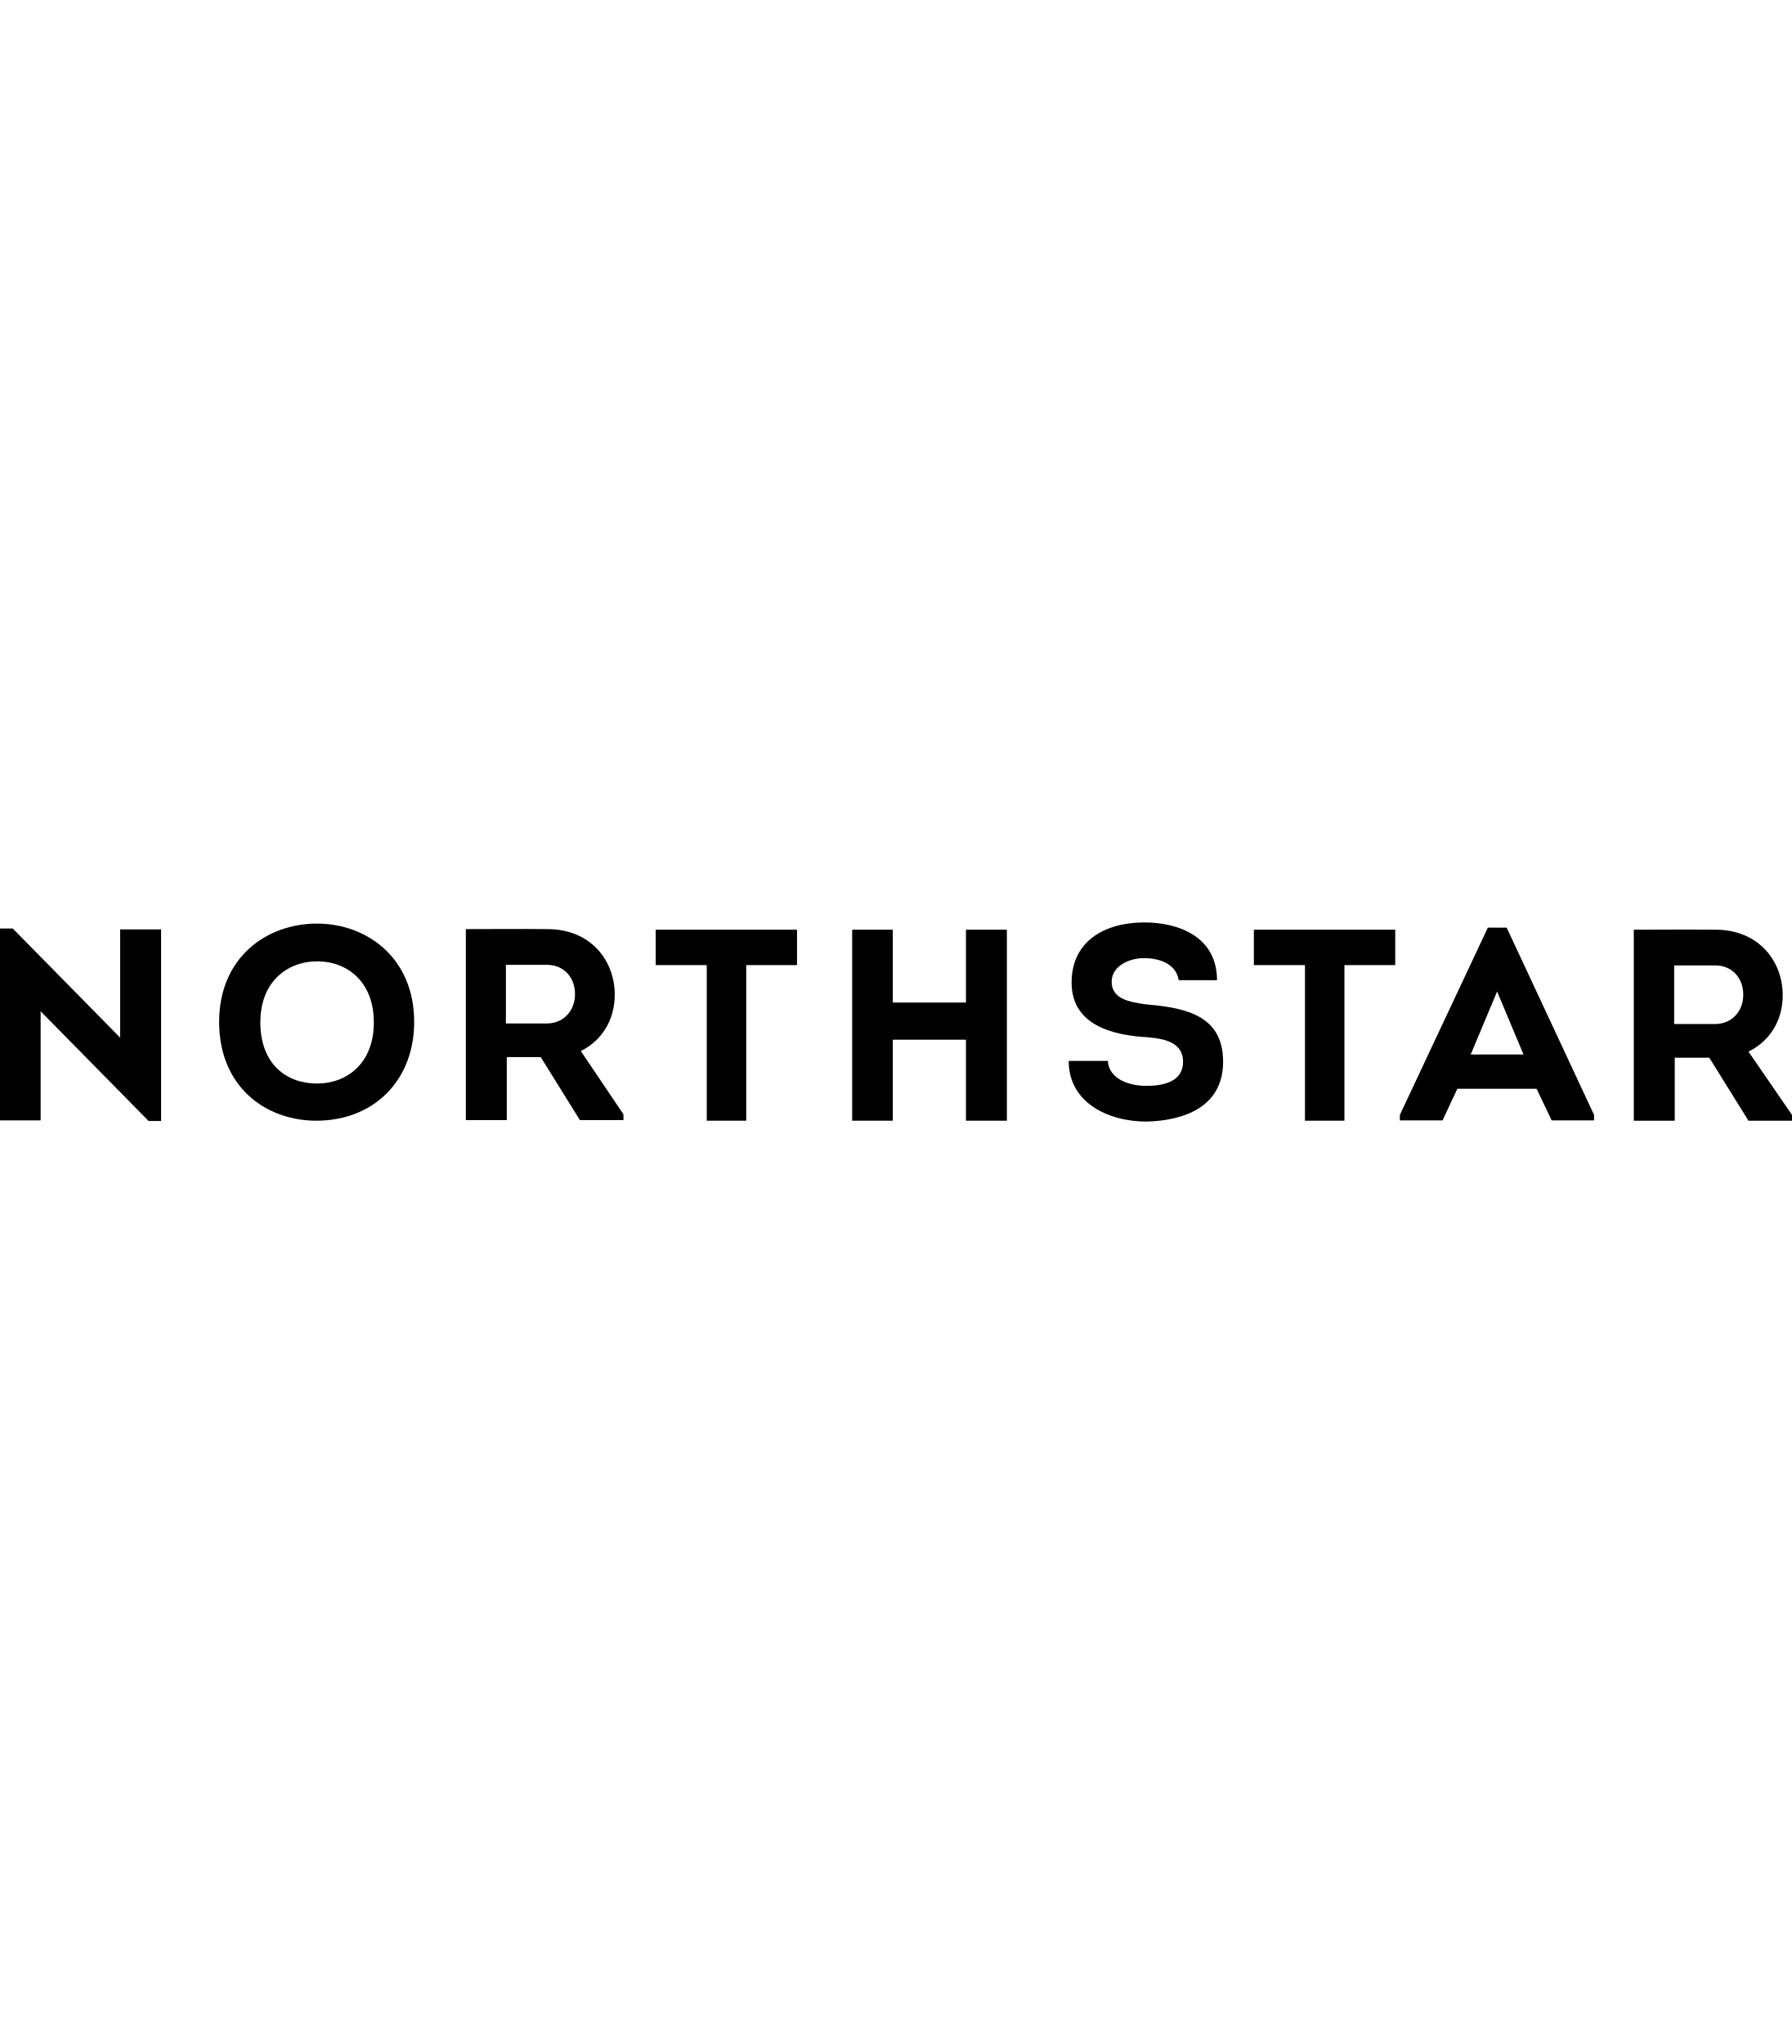
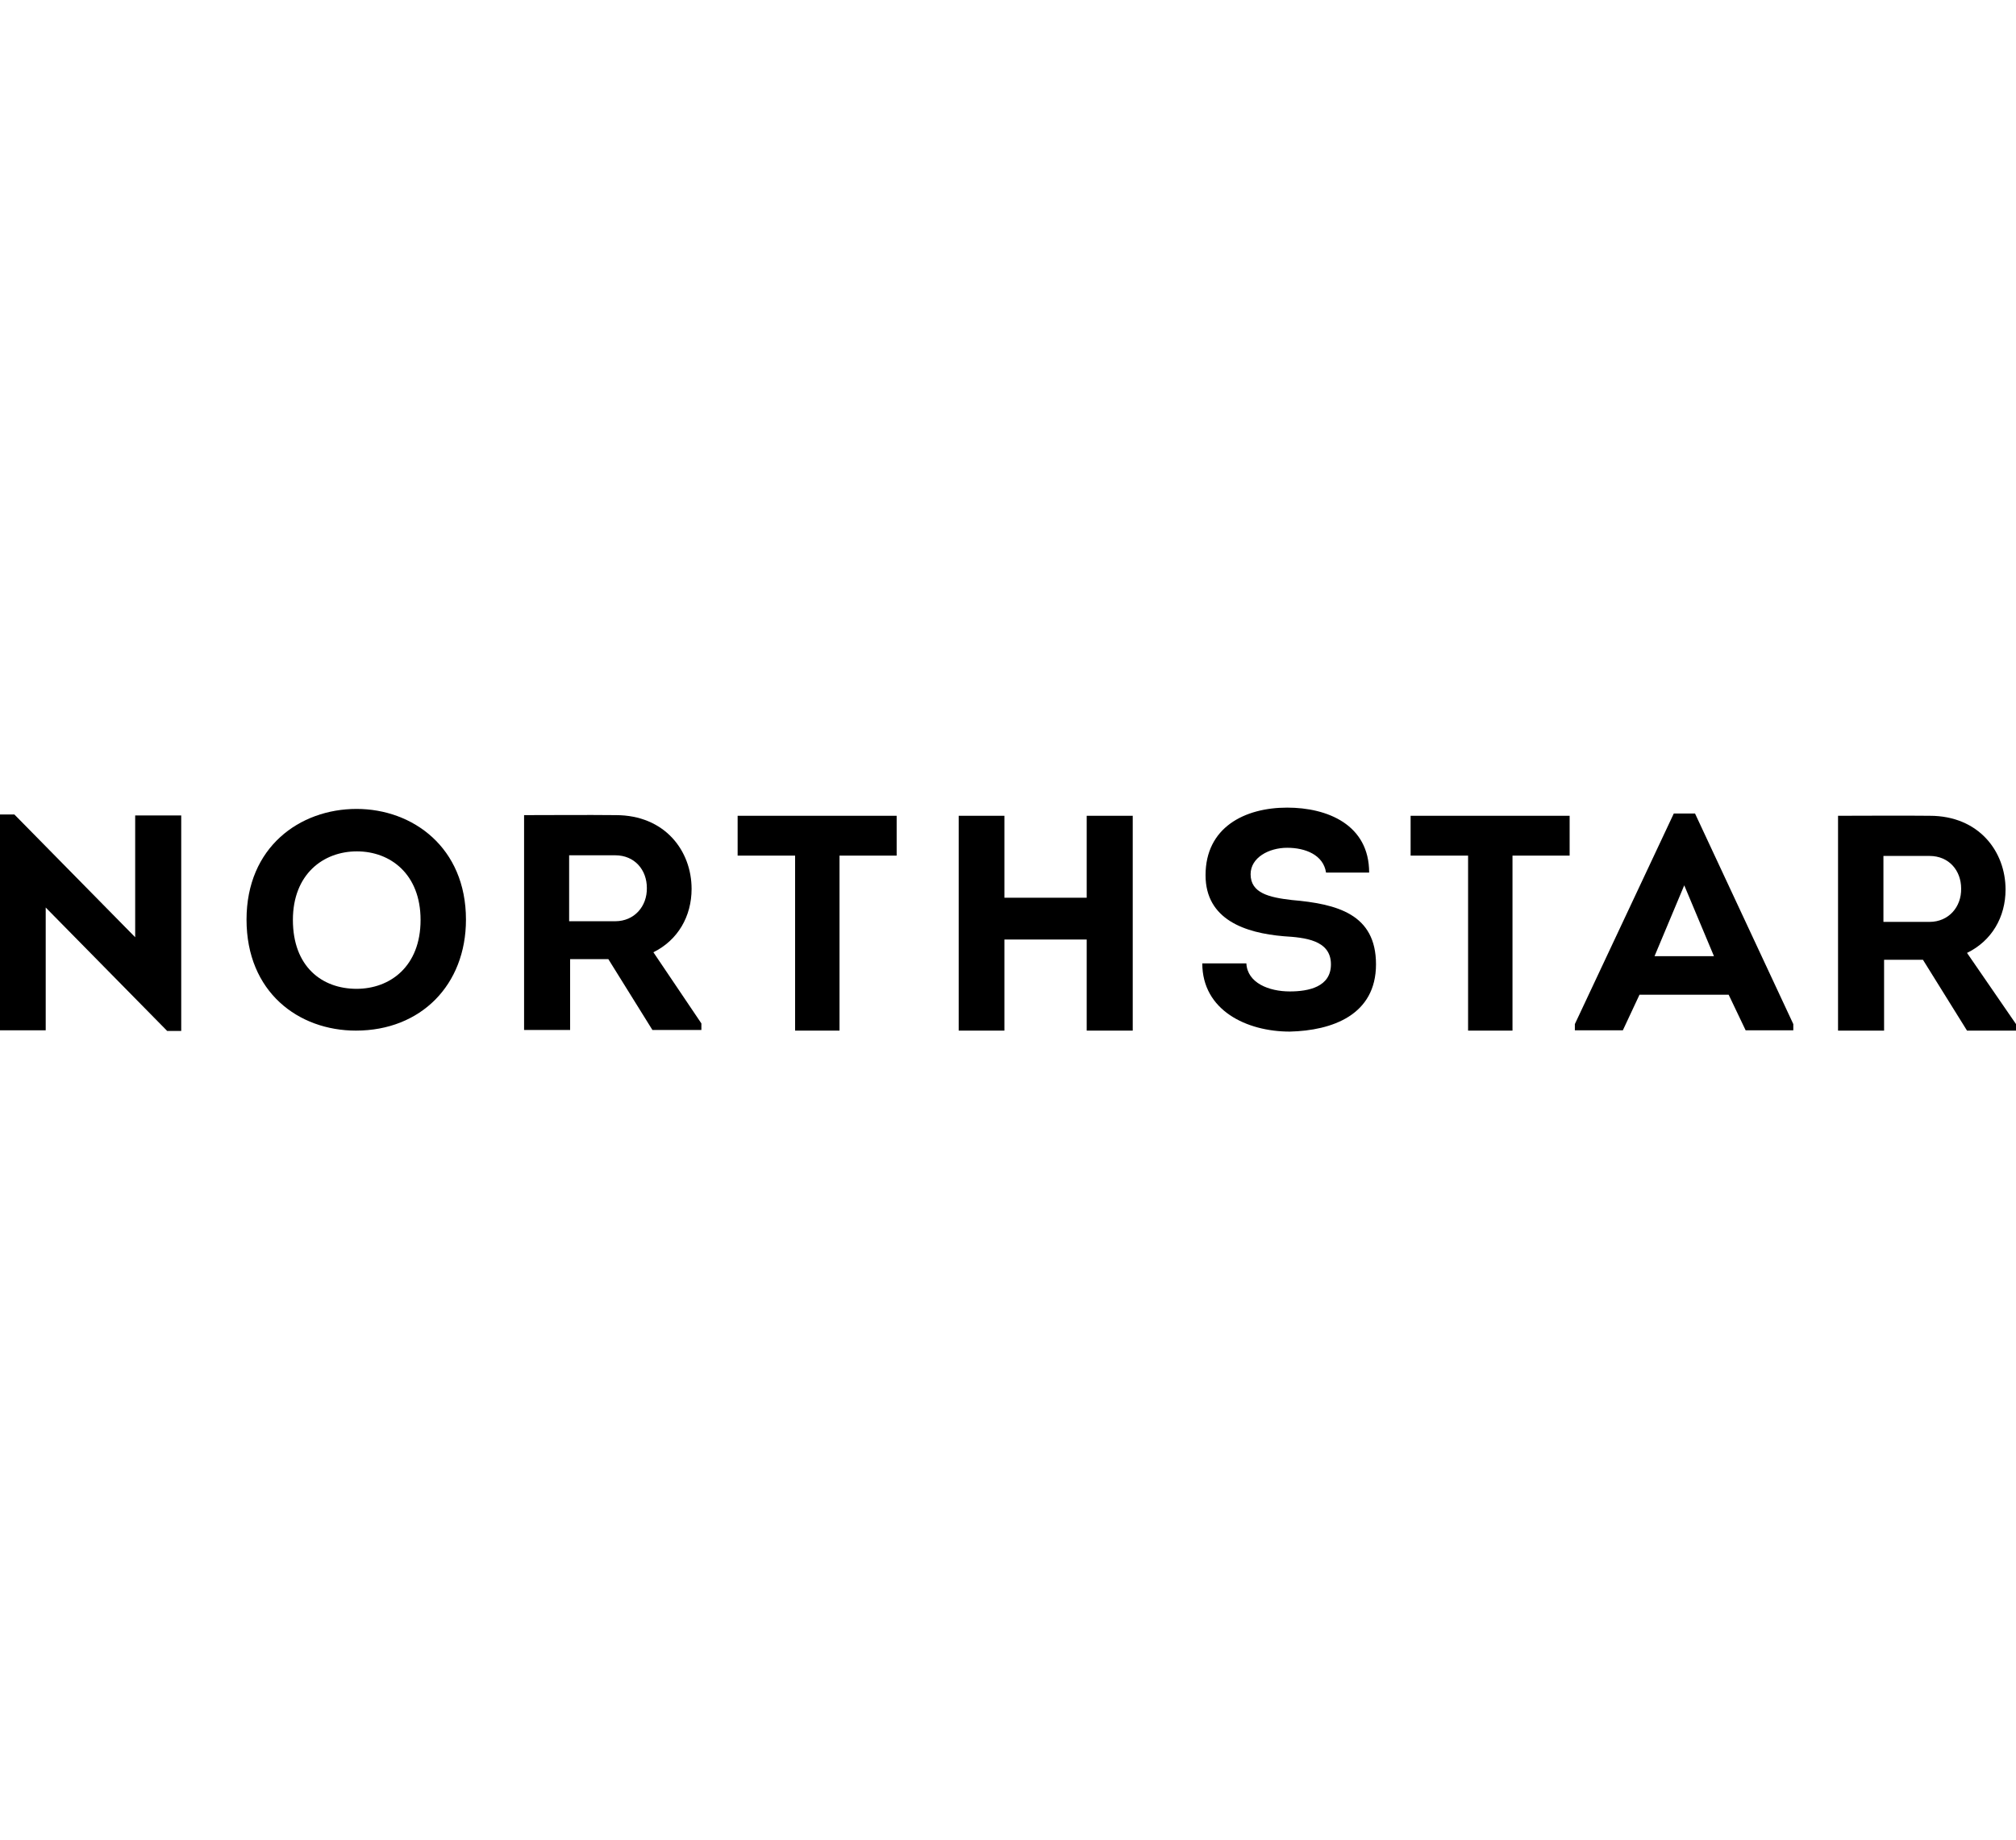
- <svg xmlns="http://www.w3.org/2000/svg" width="2192" height="2500" version="1.1" x="0px" y="0px" viewBox="0 0 617.4 68.6" style="enable-background:new 0 0 617.4 68.6;" xml:space="preserve">
+ <svg xmlns="http://www.w3.org/2000/svg" width="2192" height="2000" version="1.1" x="0px" y="0px" viewBox="0 0 617.4 68.6" style="enable-background:new 0 0 617.4 68.6;" xml:space="preserve">
  <polygon points="0,2.1 0,68.2 14,68.2 14,30.6 51.2,68.4 55.5,68.4 55.5,2.4 41.4,2.4 41.4,39.7 4.4,2.1 " />
  <g>
    <path d="M109.2,55.5c10.2,0,19.6-6.8,19.6-21.1c0-14-9.2-21-19.5-21c-10.3,0-19.6,7-19.6,21C89.7,48.7,98.6,55.5,109.2,55.5    M109,68.3c-17.6,0-33.5-11.8-33.5-34c0-22.2,16.3-33.9,33.7-33.9c17.2,0,33.5,11.8,33.5,33.9C142.7,54.3,128.9,68.3,109,68.3" />
    <path d="M188.4,34.8c5.9,0,9.8-4.6,9.7-10.2c0-5.5-3.7-10-9.7-10h-14.1v20.2H188.4z M214.8,66.1v2h-15l-13.5-21.7h-11.7v21.7h-14.1   V2.3c9.4,0,18.7-0.1,28.1,0c15,0,23.2,10.9,23.2,22.6c0,8.4-4.2,15.7-11.7,19.4L214.8,66.1z" />
  </g>
  <polygon points="225.9,14.7 225.9,2.5 274.6,2.5 274.6,14.7 257.1,14.7 257.1,68.3 243.5,68.3 243.5,14.7 " />
  <polygon points="332.8,68.3 332.8,40.4 307.6,40.4 307.6,68.3 293.6,68.3 293.6,2.5 307.6,2.5 307.6,27.6 332.8,27.6 332.8,2.5   346.9,2.5 346.9,68.3 " />
  <g>
    <path d="M381.7,47.7c0.3,6,6.9,8.6,13.3,8.6c5.8,0,12.6-1.4,12.6-8.3c0-7.5-8.1-8.2-14.4-8.6c-11.9-1-24-5.1-24-18.7   c0-14.6,11.9-20.7,25-20.7c12.3,0,25.1,5.2,25.1,19.9h-13.2c-0.8-5.4-6.3-7.6-11.9-7.6c-5.6,0-11.2,3-11.2,8.1   c0,5.8,5.7,7.1,12.6,7.9c13.9,1.2,25.8,4.3,25.8,19.7c0,15.5-13.4,20.3-26.4,20.6c-13.2,0-26.8-6.5-26.8-20.9H381.7z" />
  </g>
  <polygon points="432,14.7 432,2.5 480.7,2.5 480.7,14.7 463.2,14.7 463.2,68.3 449.6,68.3 449.6,14.7 " />
  <path d="M506.7,45.5h18.2l-9.1-21.7L506.7,45.5z M502.1,57.3L497,68.2h-14.7v-1.9l30.3-64.5h6.5l30.1,64.5v1.9h-14.6l-5.2-10.9  H502.1z" />
  <g>
    <path d="M590.9,35c5.9,0,9.8-4.6,9.7-10.2c0-5.5-3.7-10-9.7-10h-14.1V35H590.9z M617.4,66.3v2h-15l-13.5-21.7H577v21.7h-14.1V2.5   c9.4,0,18.7-0.1,28.1,0c15,0,23.2,10.9,23.2,22.6c0,8.4-4.2,15.7-11.8,19.4L617.4,66.3z" />
  </g>
</svg>
